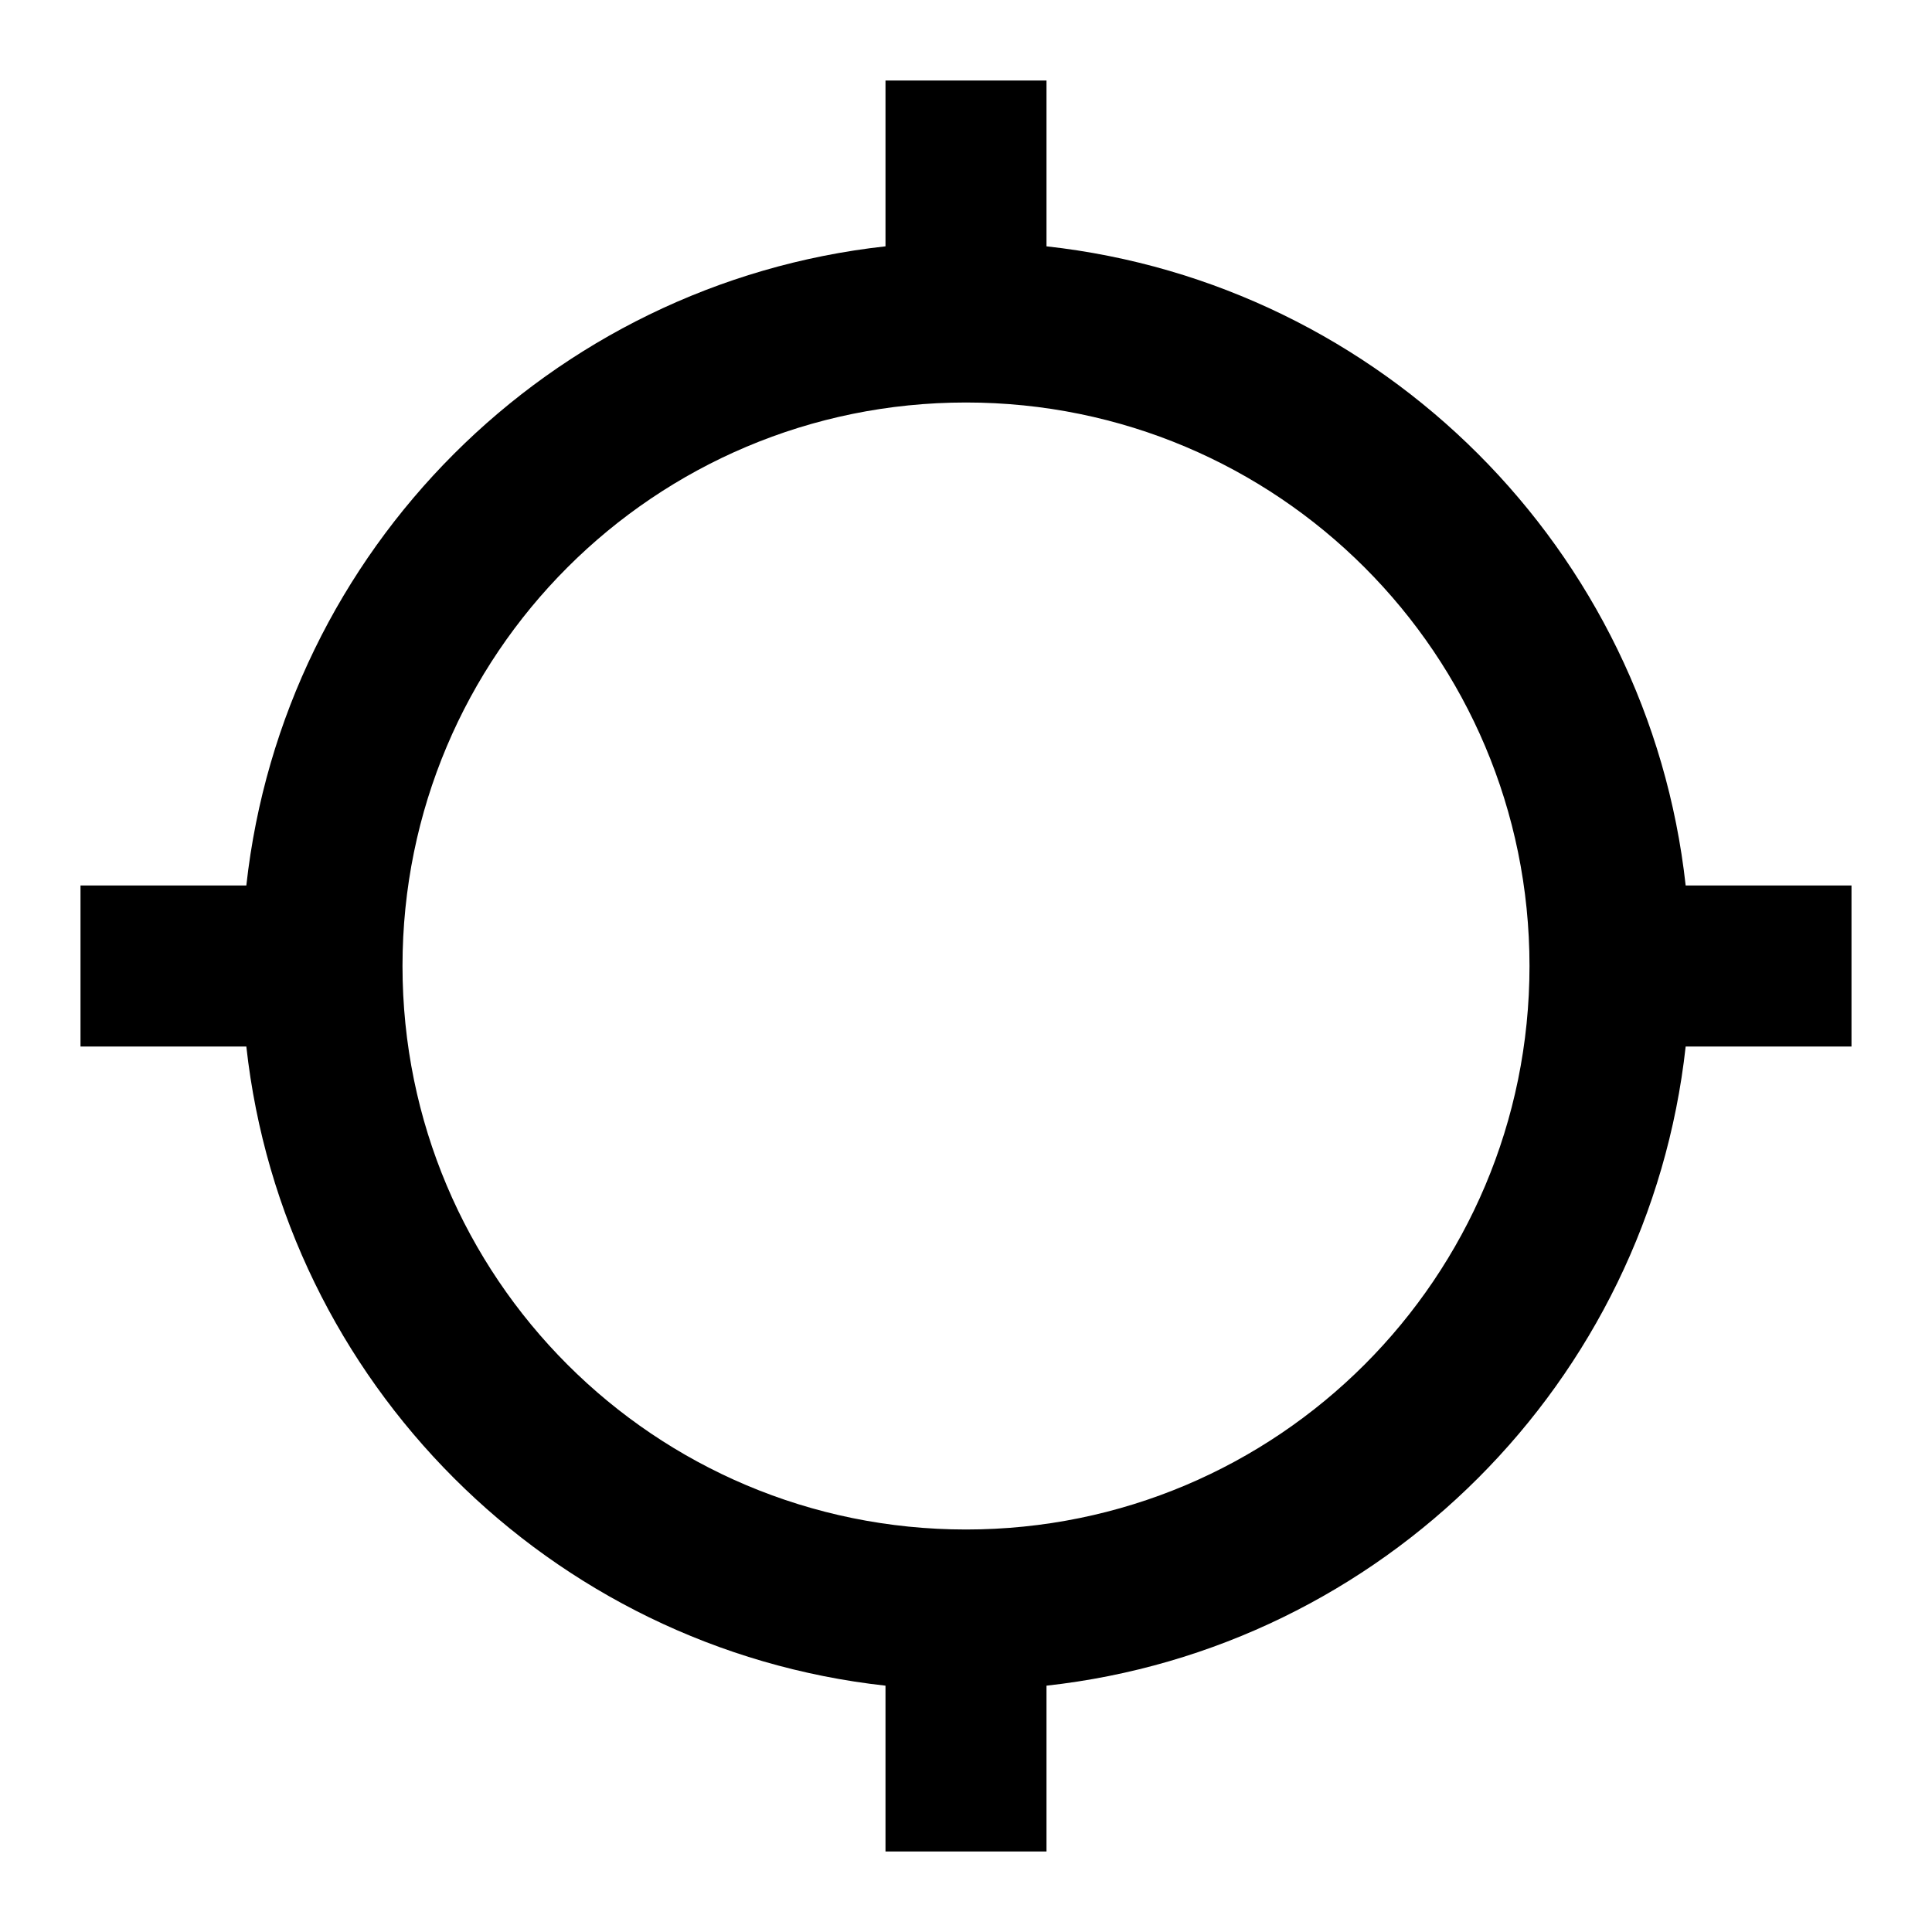
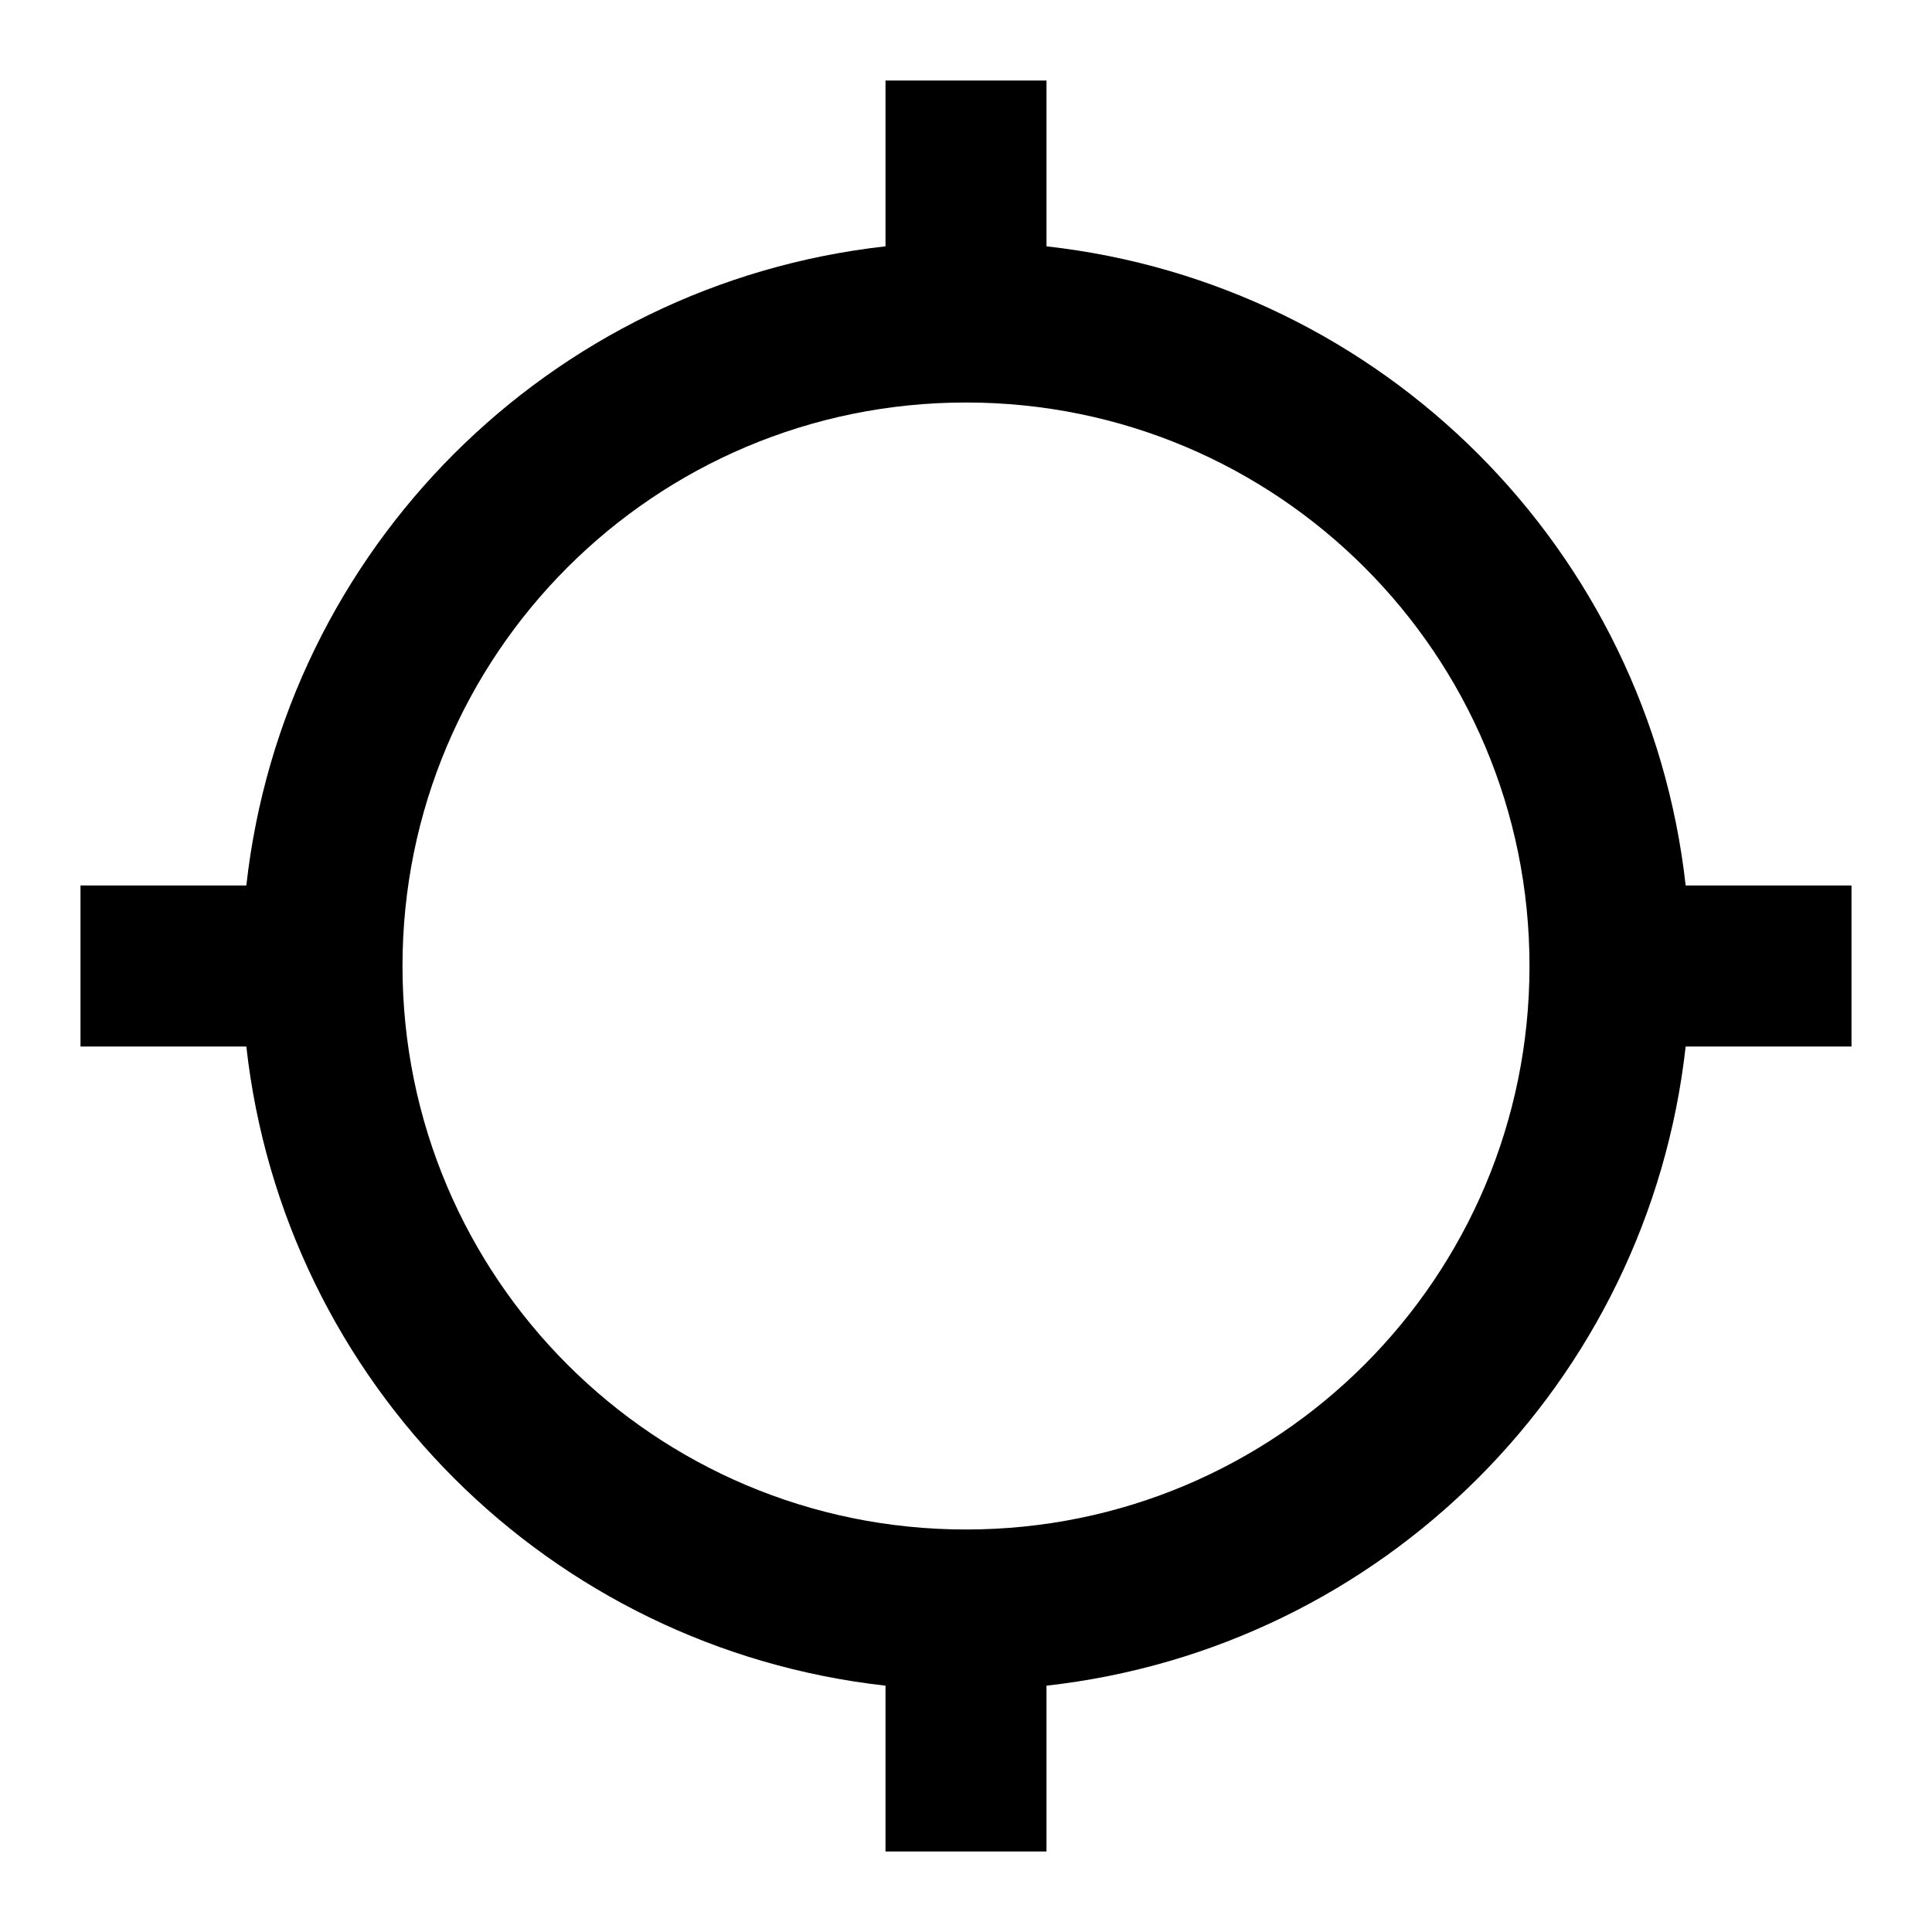
- <svg xmlns="http://www.w3.org/2000/svg" height="24px" viewBox="0 0 24 24" width="24px" fill="#000000">
-   <path d="M0 0h24v24H0z" fill="none" />
-   <path d="M20.94 11c-.46-4.17-3.77-7.48-7.94-7.94V1h-2v2.06C6.83 3.52 3.52 6.83 3.06 11H1v2h2.06c.46 4.17 3.77 7.48 7.94 7.94V23h2v-2.06c4.17-.46 7.48-3.77 7.94-7.94H23v-2h-2.06zM12 19c-3.87 0-7-3.13-7-7s3.13-7 7-7 7 3.13 7 7-3.13 7-7 7z" />
+ <svg xmlns="http://www.w3.org/2000/svg" width="24" height="24" viewBox="0 0 24 24">
+   <path fill="none" d="M0 0h24v24H0z" />
+   <path d="M20.94 11A8.994 8.994 0 0 0 13 3.06V1h-2v2.06A8.994 8.994 0 0 0 3.06 11H1v2h2.06A8.994 8.994 0 0 0 11 20.94V23h2v-2.06A8.994 8.994 0 0 0 20.94 13H23v-2zM12 19c-3.87 0-7-3.13-7-7s3.13-7 7-7 7 3.13 7 7-3.13 7-7 7" />
</svg>
